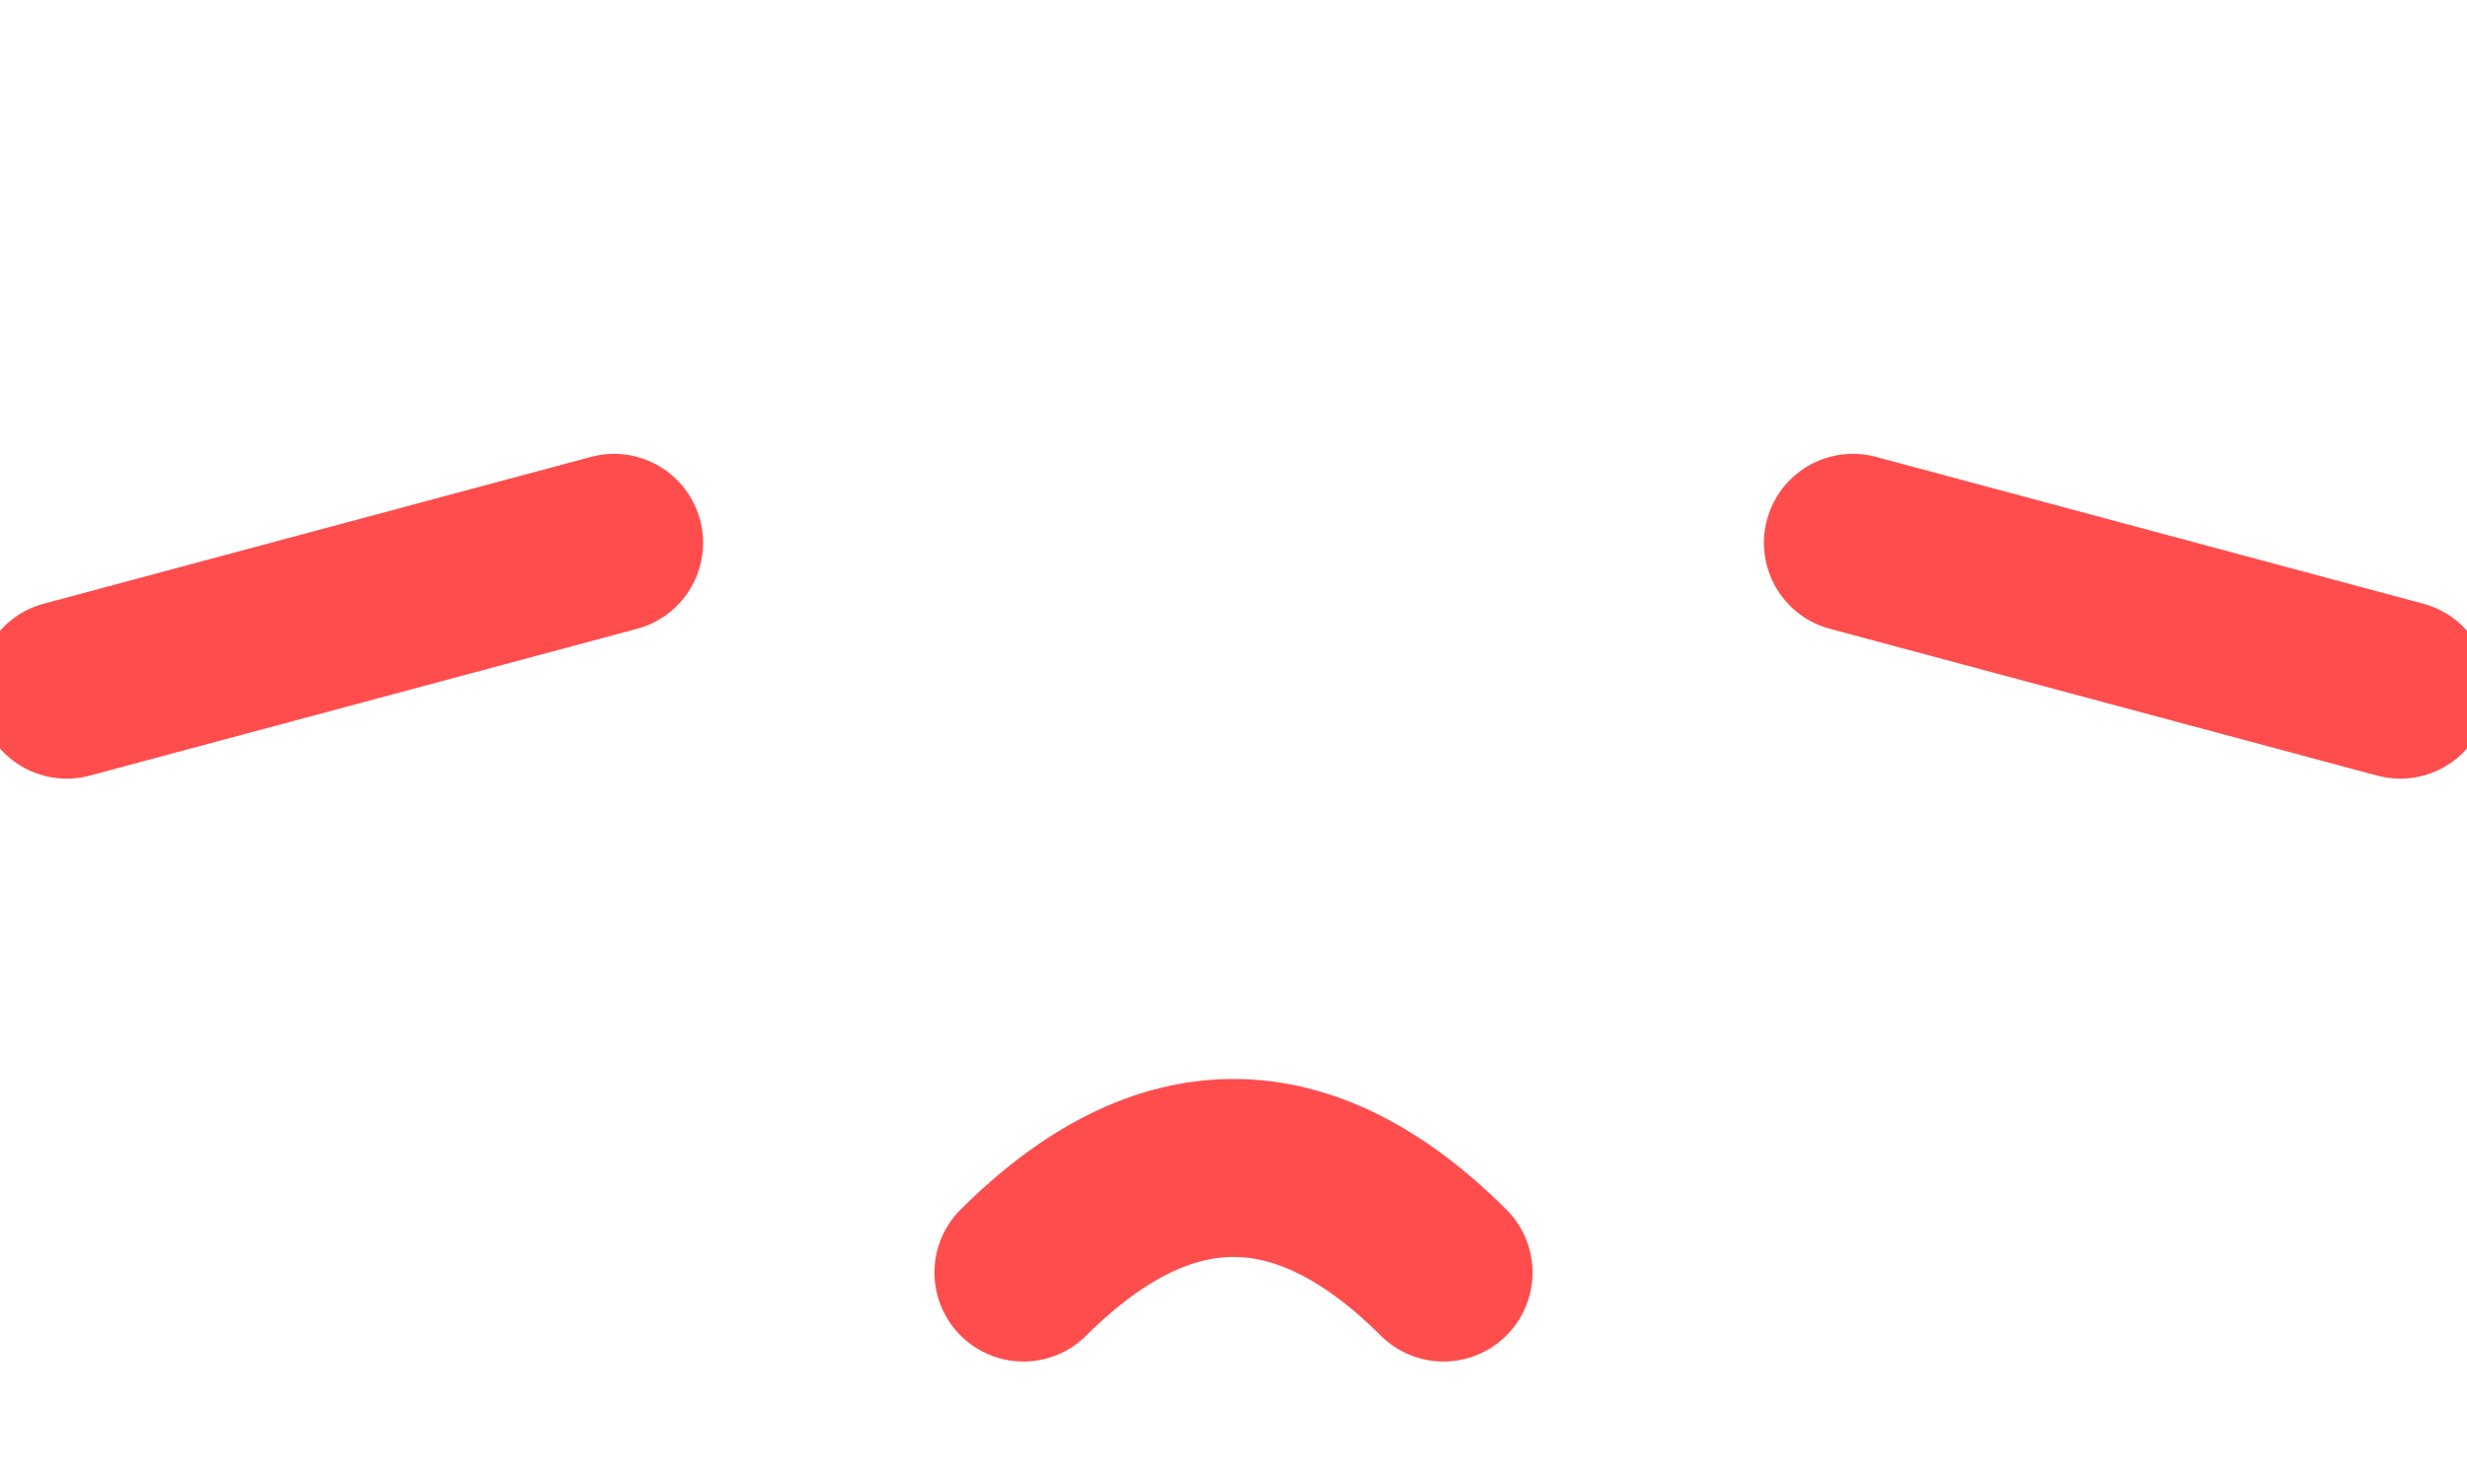
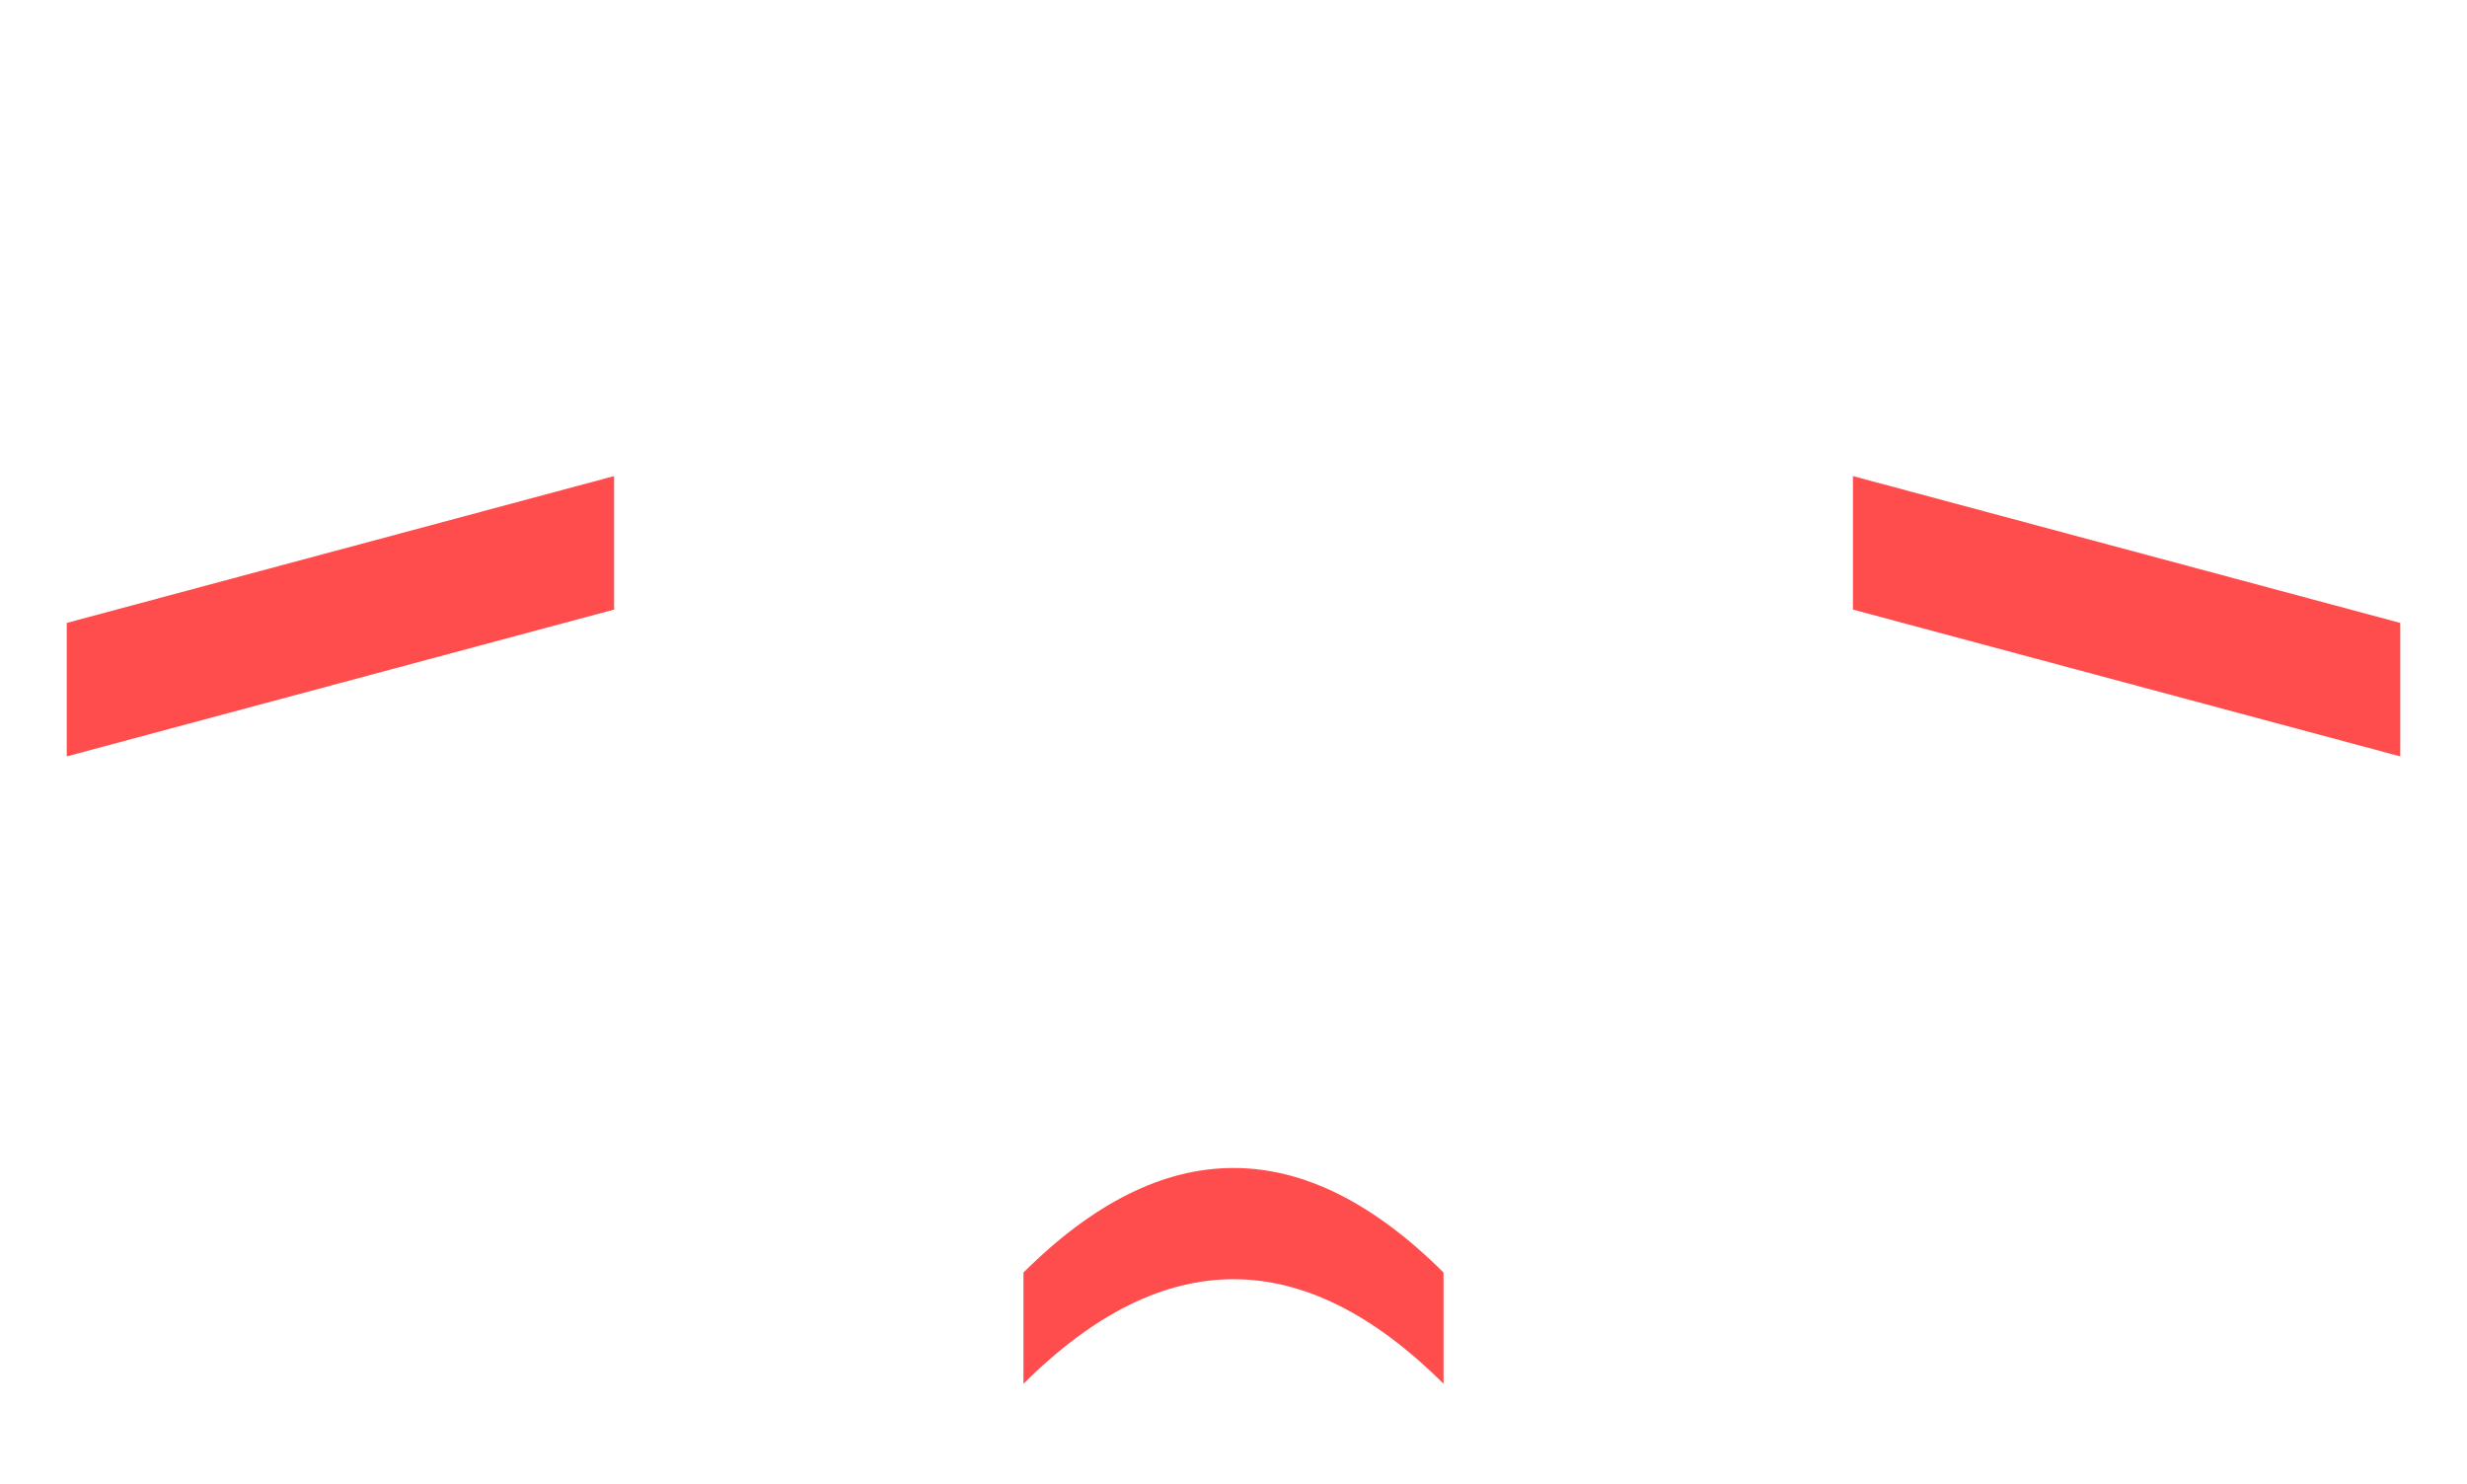
<svg xmlns="http://www.w3.org/2000/svg" viewBox="0 0 55.44 33.34">
  <g>
-     <line x1="1.5" y1="15.5" x2="13.8" y2="12.2" stroke="#ff4d4d" stroke-width="4" stroke-linecap="round" />
-     <line x1="41.64" y1="12.2" x2="53.94" y2="15.5" stroke="#ff4d4d" stroke-width="4" stroke-linecap="round" />
-     <path d="M23 28.6 Q27.72 23.9 32.44 28.6" fill="none" stroke="#ff4d4d" stroke-width="4" stroke-linecap="round" />
+     <path d="M1.5 17 L1.5 14 L13.8 10.7 L13.8 13.7 Z" fill="#ff4d4d" />
+     <path d="M41.64 10.7 L53.94 14 L53.94 17 L41.64 13.7 Z" fill="#ff4d4d" />
+     <path d="M23 28.6 Q27.72 23.9 32.44 28.6 L32.44 31.1 Q27.72 26.4 23 31.1 Z" fill="#ff4d4d" />
  </g>
</svg>
